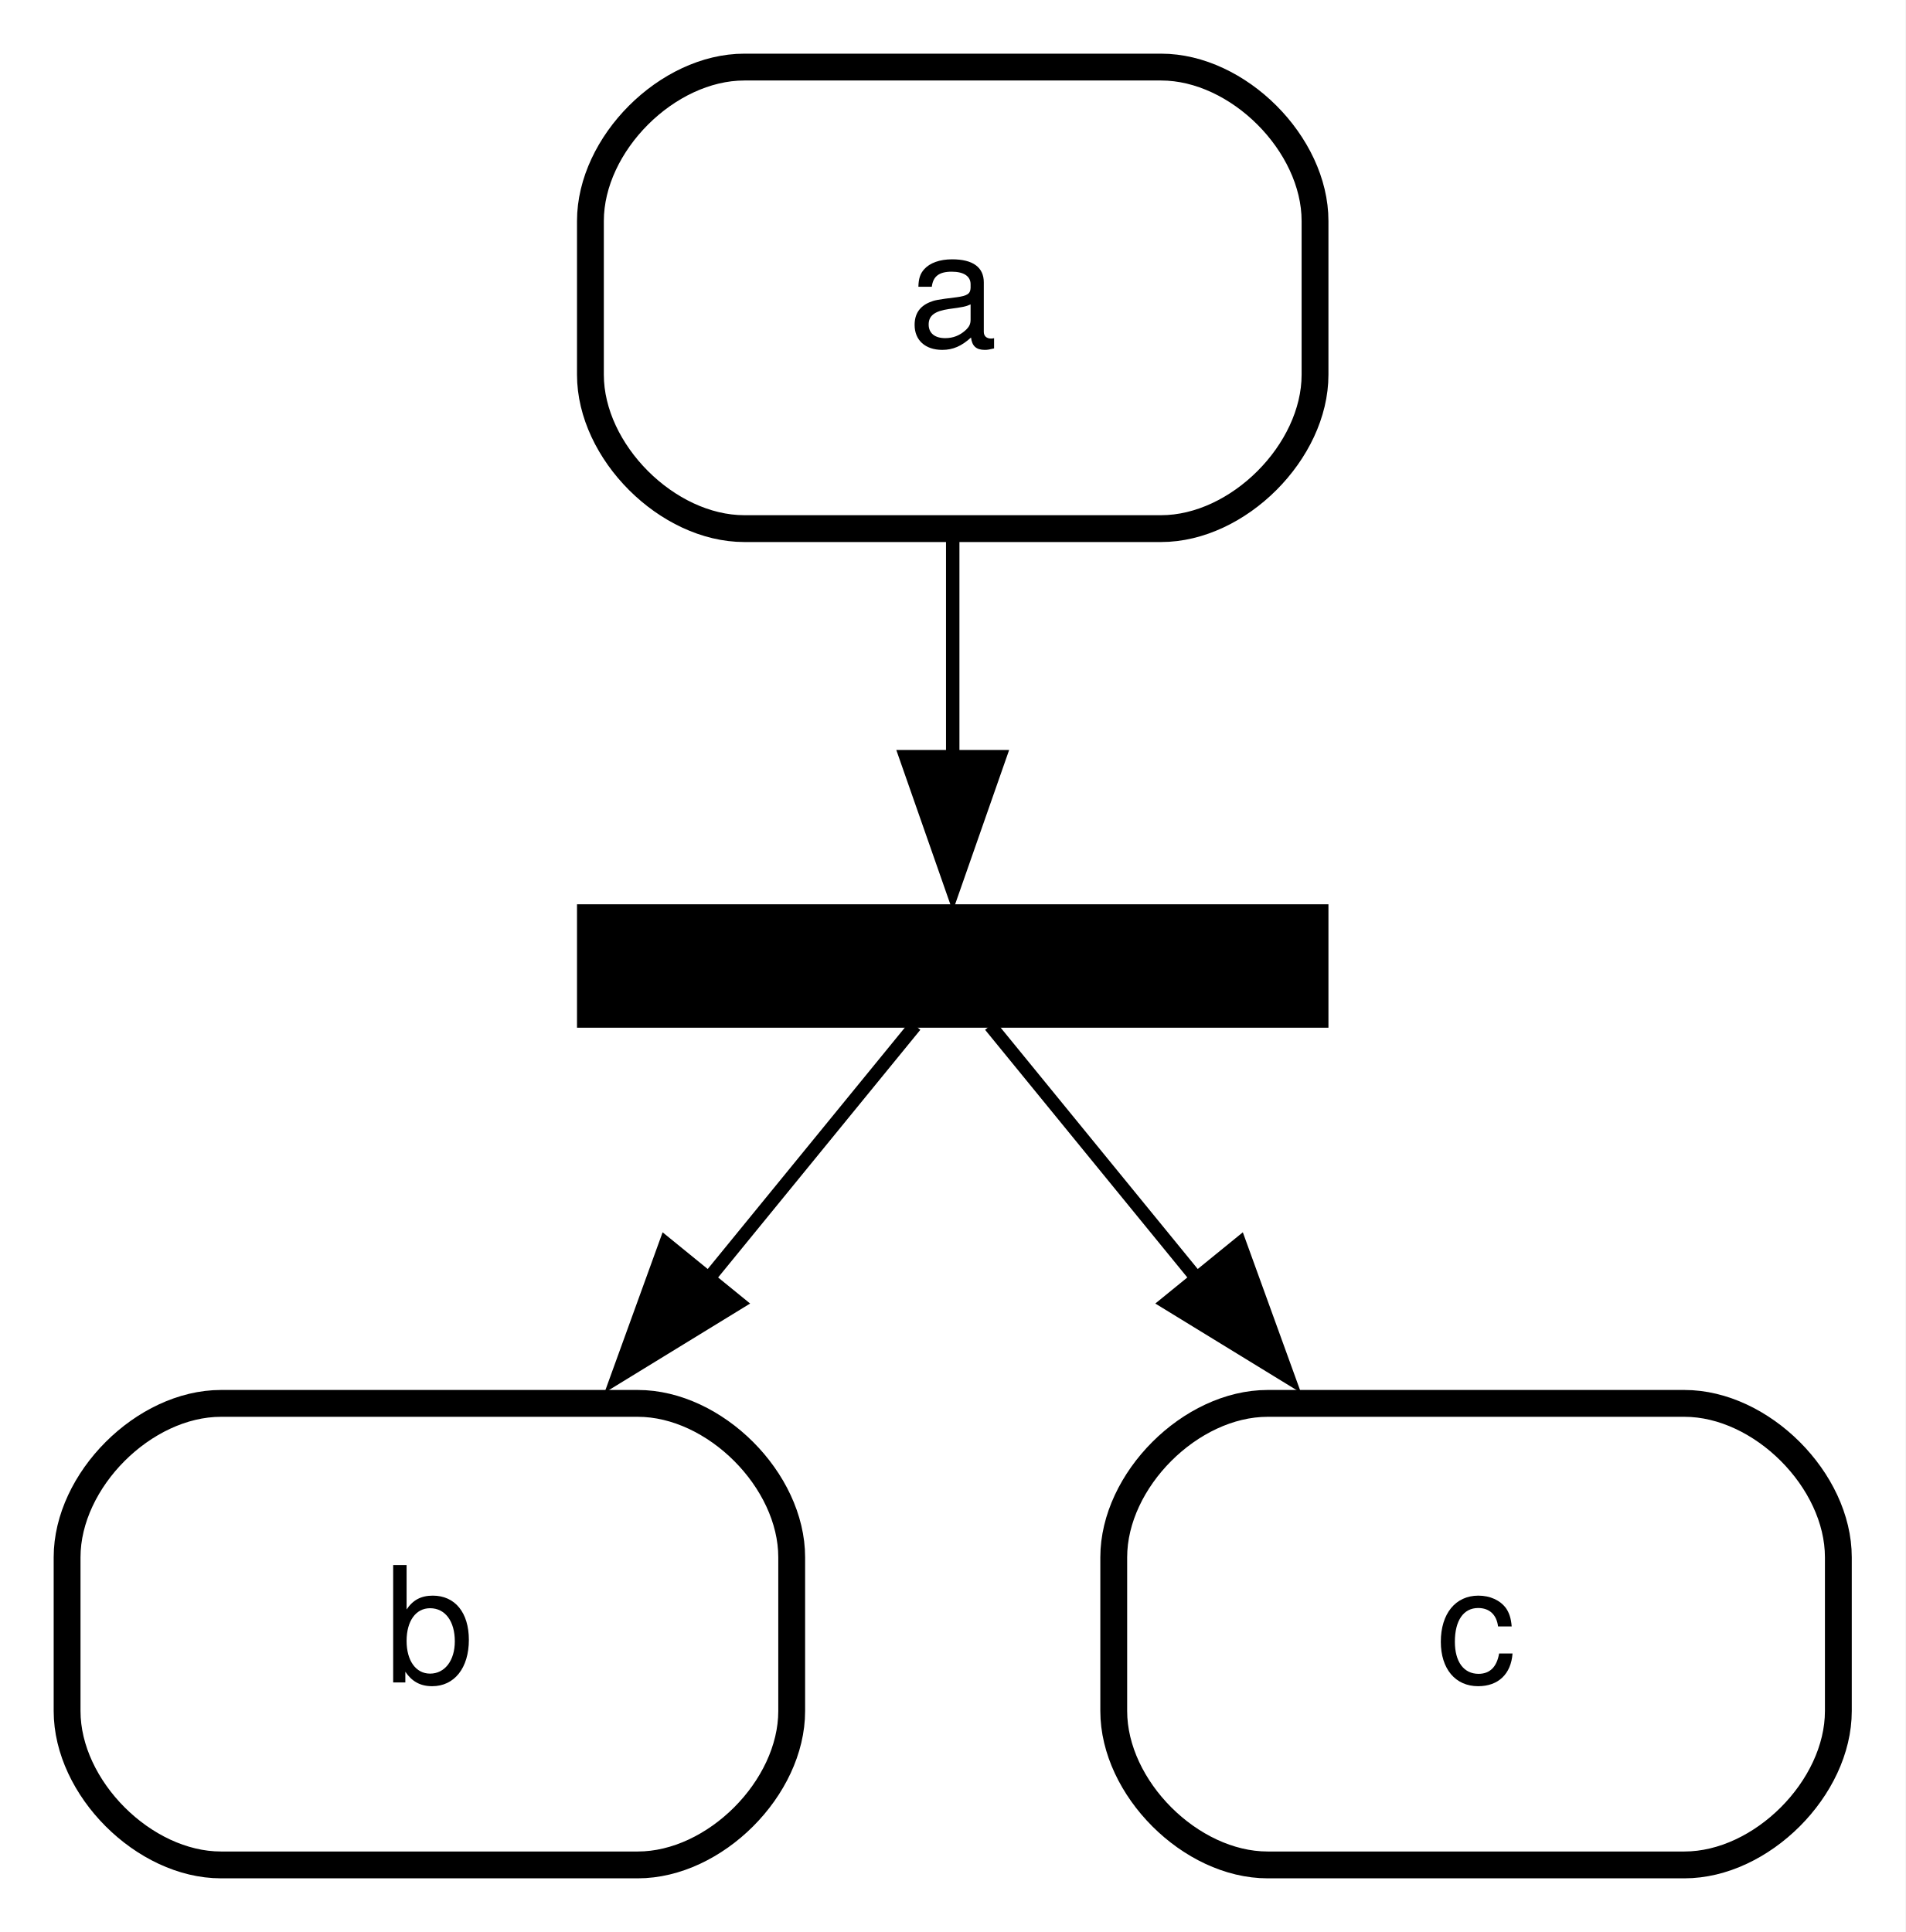
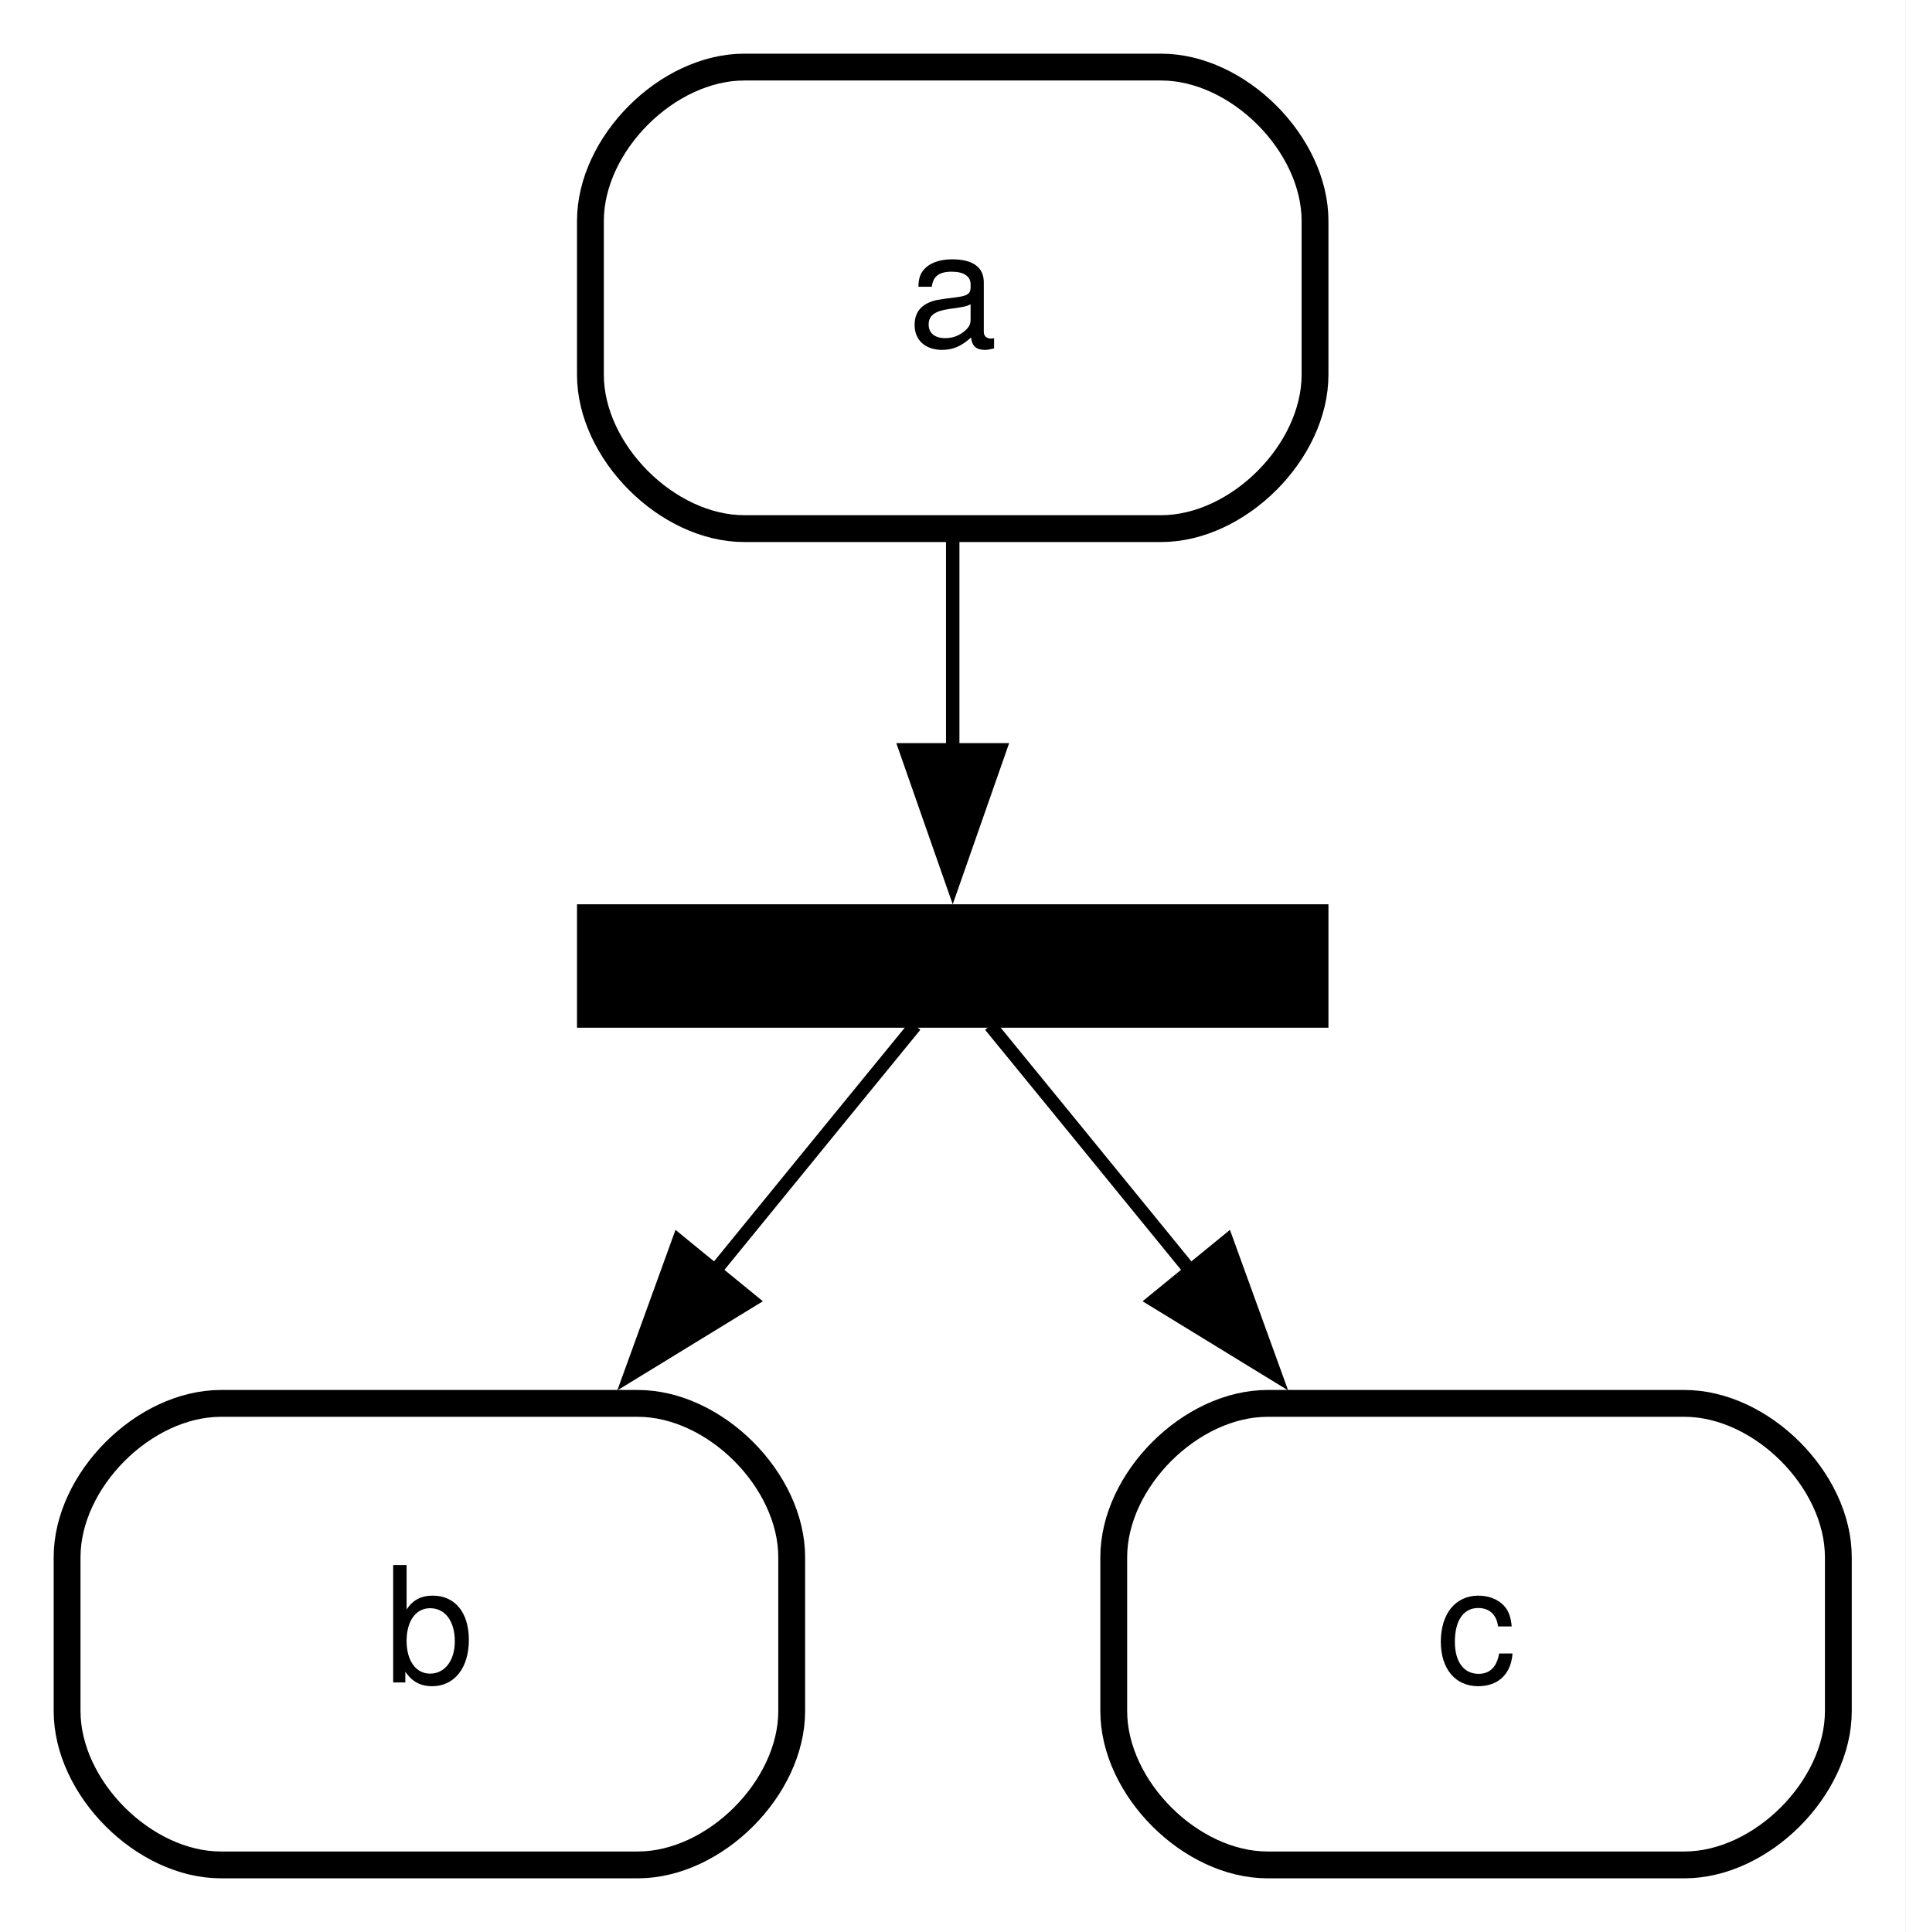
<svg xmlns="http://www.w3.org/2000/svg" width="142pt" height="144pt" viewBox="0.00 0.00 142.00 144.00">
  <g id="graph0" class="graph" transform="scale(1 1) rotate(0) translate(4 140)">
    <polygon fill="white" stroke="none" points="-4,4 -4,-140 138,-140 138,4 -4,4" />
    <g id="node1" class="node state regular">
      <polygon fill="#ffffff" fill-opacity="0.004" stroke="none" stroke-width="2" points="95,-136 39,-136 39,-99.6 95,-99.6 95,-136" />
      <text text-anchor="start" x="63.66" y="-114.2" font-family="Helvetica,sans-Serif" font-size="12.00">a</text>
      <path fill="none" stroke="black" stroke-width="2" d="M51.47,-100.6C51.47,-100.6 82.53,-100.6 82.53,-100.6 88.27,-100.6 94,-106.33 94,-112.07 94,-112.07 94,-123.53 94,-123.53 94,-129.27 88.27,-135 82.53,-135 82.53,-135 51.47,-135 51.47,-135 45.73,-135 40,-129.27 40,-123.53 40,-123.53 40,-112.07 40,-112.07 40,-106.33 45.73,-100.6 51.47,-100.6" />
    </g>
    <g id="node4" class="node state fork">
      <polygon fill="black" stroke="black" stroke-width="2" points="94,-71.6 40,-71.6 40,-64.4 94,-64.4 94,-71.6" />
      <text text-anchor="middle" x="67" y="-64.4" font-family="Helvetica,sans-Serif" font-size="12.00"> </text>
    </g>
    <g id="edge1" class="edge transition">
-       <path fill="none" stroke="black" d="M67,-99.81C67,-94.41 67,-88.5 67,-83.31" />
-       <polygon fill="black" stroke="black" points="70.5,-83.6 67,-73.6 63.5,-83.6 70.5,-83.6" />
+       <path fill="none" stroke="black" d="M67,-99.81C67,-94.57 67,-88.83 67,-83.75" />
+       <polygon fill="black" stroke="black" points="70.5,-84.11 67,-74.11 63.5,-84.11 70.5,-84.11" />
      <text text-anchor="middle" x="68.39" y="-82.6" font-family="Helvetica,sans-Serif" font-size="10.00"> </text>
    </g>
    <g id="node2" class="node state regular">
      <polygon fill="#ffffff" fill-opacity="0.004" stroke="none" stroke-width="2" points="56,-36.4 0,-36.4 0,0 56,0 56,-36.4" />
      <text text-anchor="start" x="24.66" y="-14.6" font-family="Helvetica,sans-Serif" font-size="12.00">b</text>
      <path fill="none" stroke="black" stroke-width="2" d="M12.47,-1C12.47,-1 43.53,-1 43.53,-1 49.27,-1 55,-6.73 55,-12.47 55,-12.47 55,-23.93 55,-23.93 55,-29.67 49.27,-35.4 43.53,-35.4 43.53,-35.4 12.47,-35.4 12.47,-35.4 6.73,-35.4 1,-29.67 1,-23.93 1,-23.93 1,-12.47 1,-12.47 1,-6.73 6.73,-1 12.47,-1" />
    </g>
    <g id="node3" class="node state regular">
      <polygon fill="#ffffff" fill-opacity="0.004" stroke="none" stroke-width="2" points="134,-36.4 78,-36.4 78,0 134,0 134,-36.4" />
      <text text-anchor="start" x="103" y="-14.6" font-family="Helvetica,sans-Serif" font-size="12.00">c</text>
      <path fill="none" stroke="black" stroke-width="2" d="M90.47,-1C90.47,-1 121.53,-1 121.53,-1 127.27,-1 133,-6.73 133,-12.47 133,-12.47 133,-23.93 133,-23.93 133,-29.67 127.27,-35.4 121.53,-35.4 121.53,-35.4 90.47,-35.4 90.47,-35.4 84.73,-35.4 79,-29.67 79,-23.93 79,-23.93 79,-12.47 79,-12.47 79,-6.73 84.73,-1 90.47,-1" />
    </g>
    <g id="edge2" class="edge transition">
-       <path fill="none" stroke="black" d="M64.2,-63.56C60.81,-59.41 54.8,-52.04 48.63,-44.49" />
-       <polygon fill="black" stroke="black" points="51.04,-42.9 42,-37.36 45.61,-47.32 51.04,-42.9" />
+       <path fill="none" stroke="black" d="M64.2,-63.56C60.88,-59.5 55.05,-52.36 49.03,-44.97" />
+       <polygon fill="black" stroke="black" points="51.99,-43.07 42.96,-37.54 46.57,-47.5 51.99,-43.07" />
      <text text-anchor="middle" x="59.39" y="-47.4" font-family="Helvetica,sans-Serif" font-size="10.00"> </text>
    </g>
    <g id="edge3" class="edge transition">
-       <path fill="none" stroke="black" d="M69.8,-63.56C73.19,-59.41 79.2,-52.04 85.37,-44.49" />
-       <polygon fill="black" stroke="black" points="88.39,-47.32 92,-37.36 82.96,-42.9 88.39,-47.32" />
+       <path fill="none" stroke="black" d="M69.8,-63.56C73.12,-59.5 78.95,-52.36 84.97,-44.97" />
+       <polygon fill="black" stroke="black" points="87.43,-47.5 91.04,-37.54 82.01,-43.07 87.43,-47.5" />
      <text text-anchor="middle" x="86.39" y="-47.4" font-family="Helvetica,sans-Serif" font-size="10.00"> </text>
    </g>
  </g>
</svg>
